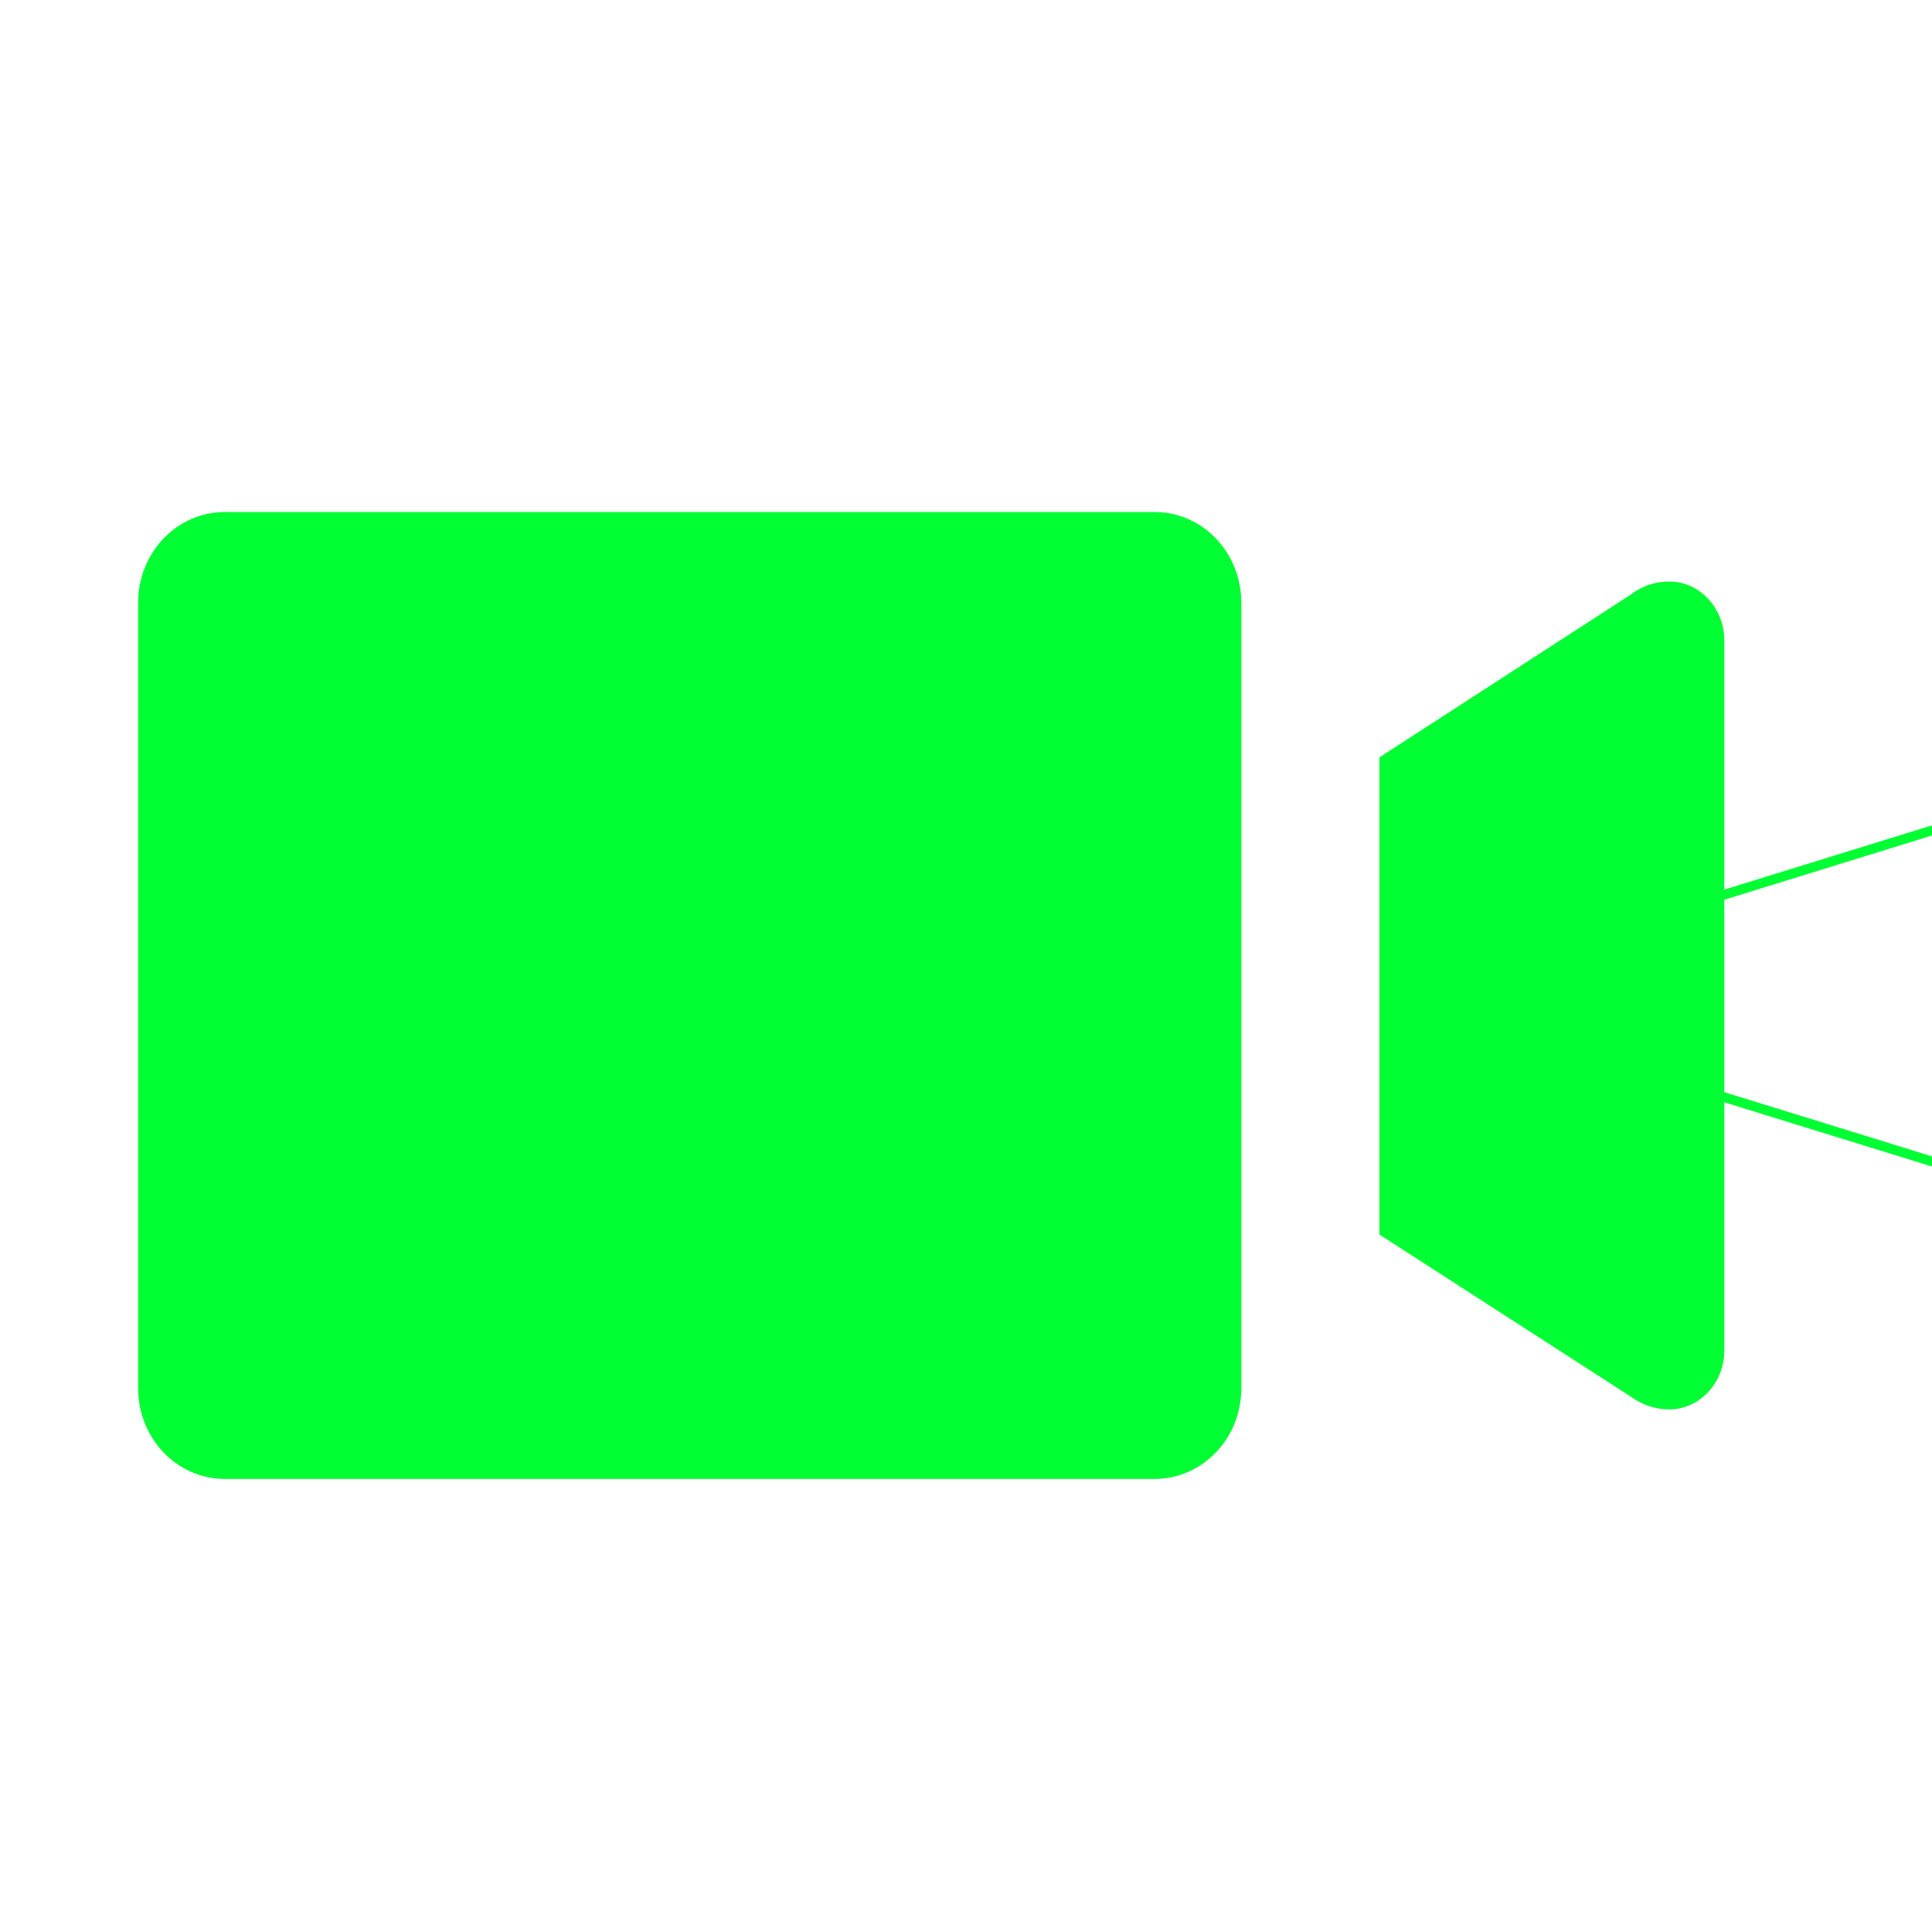
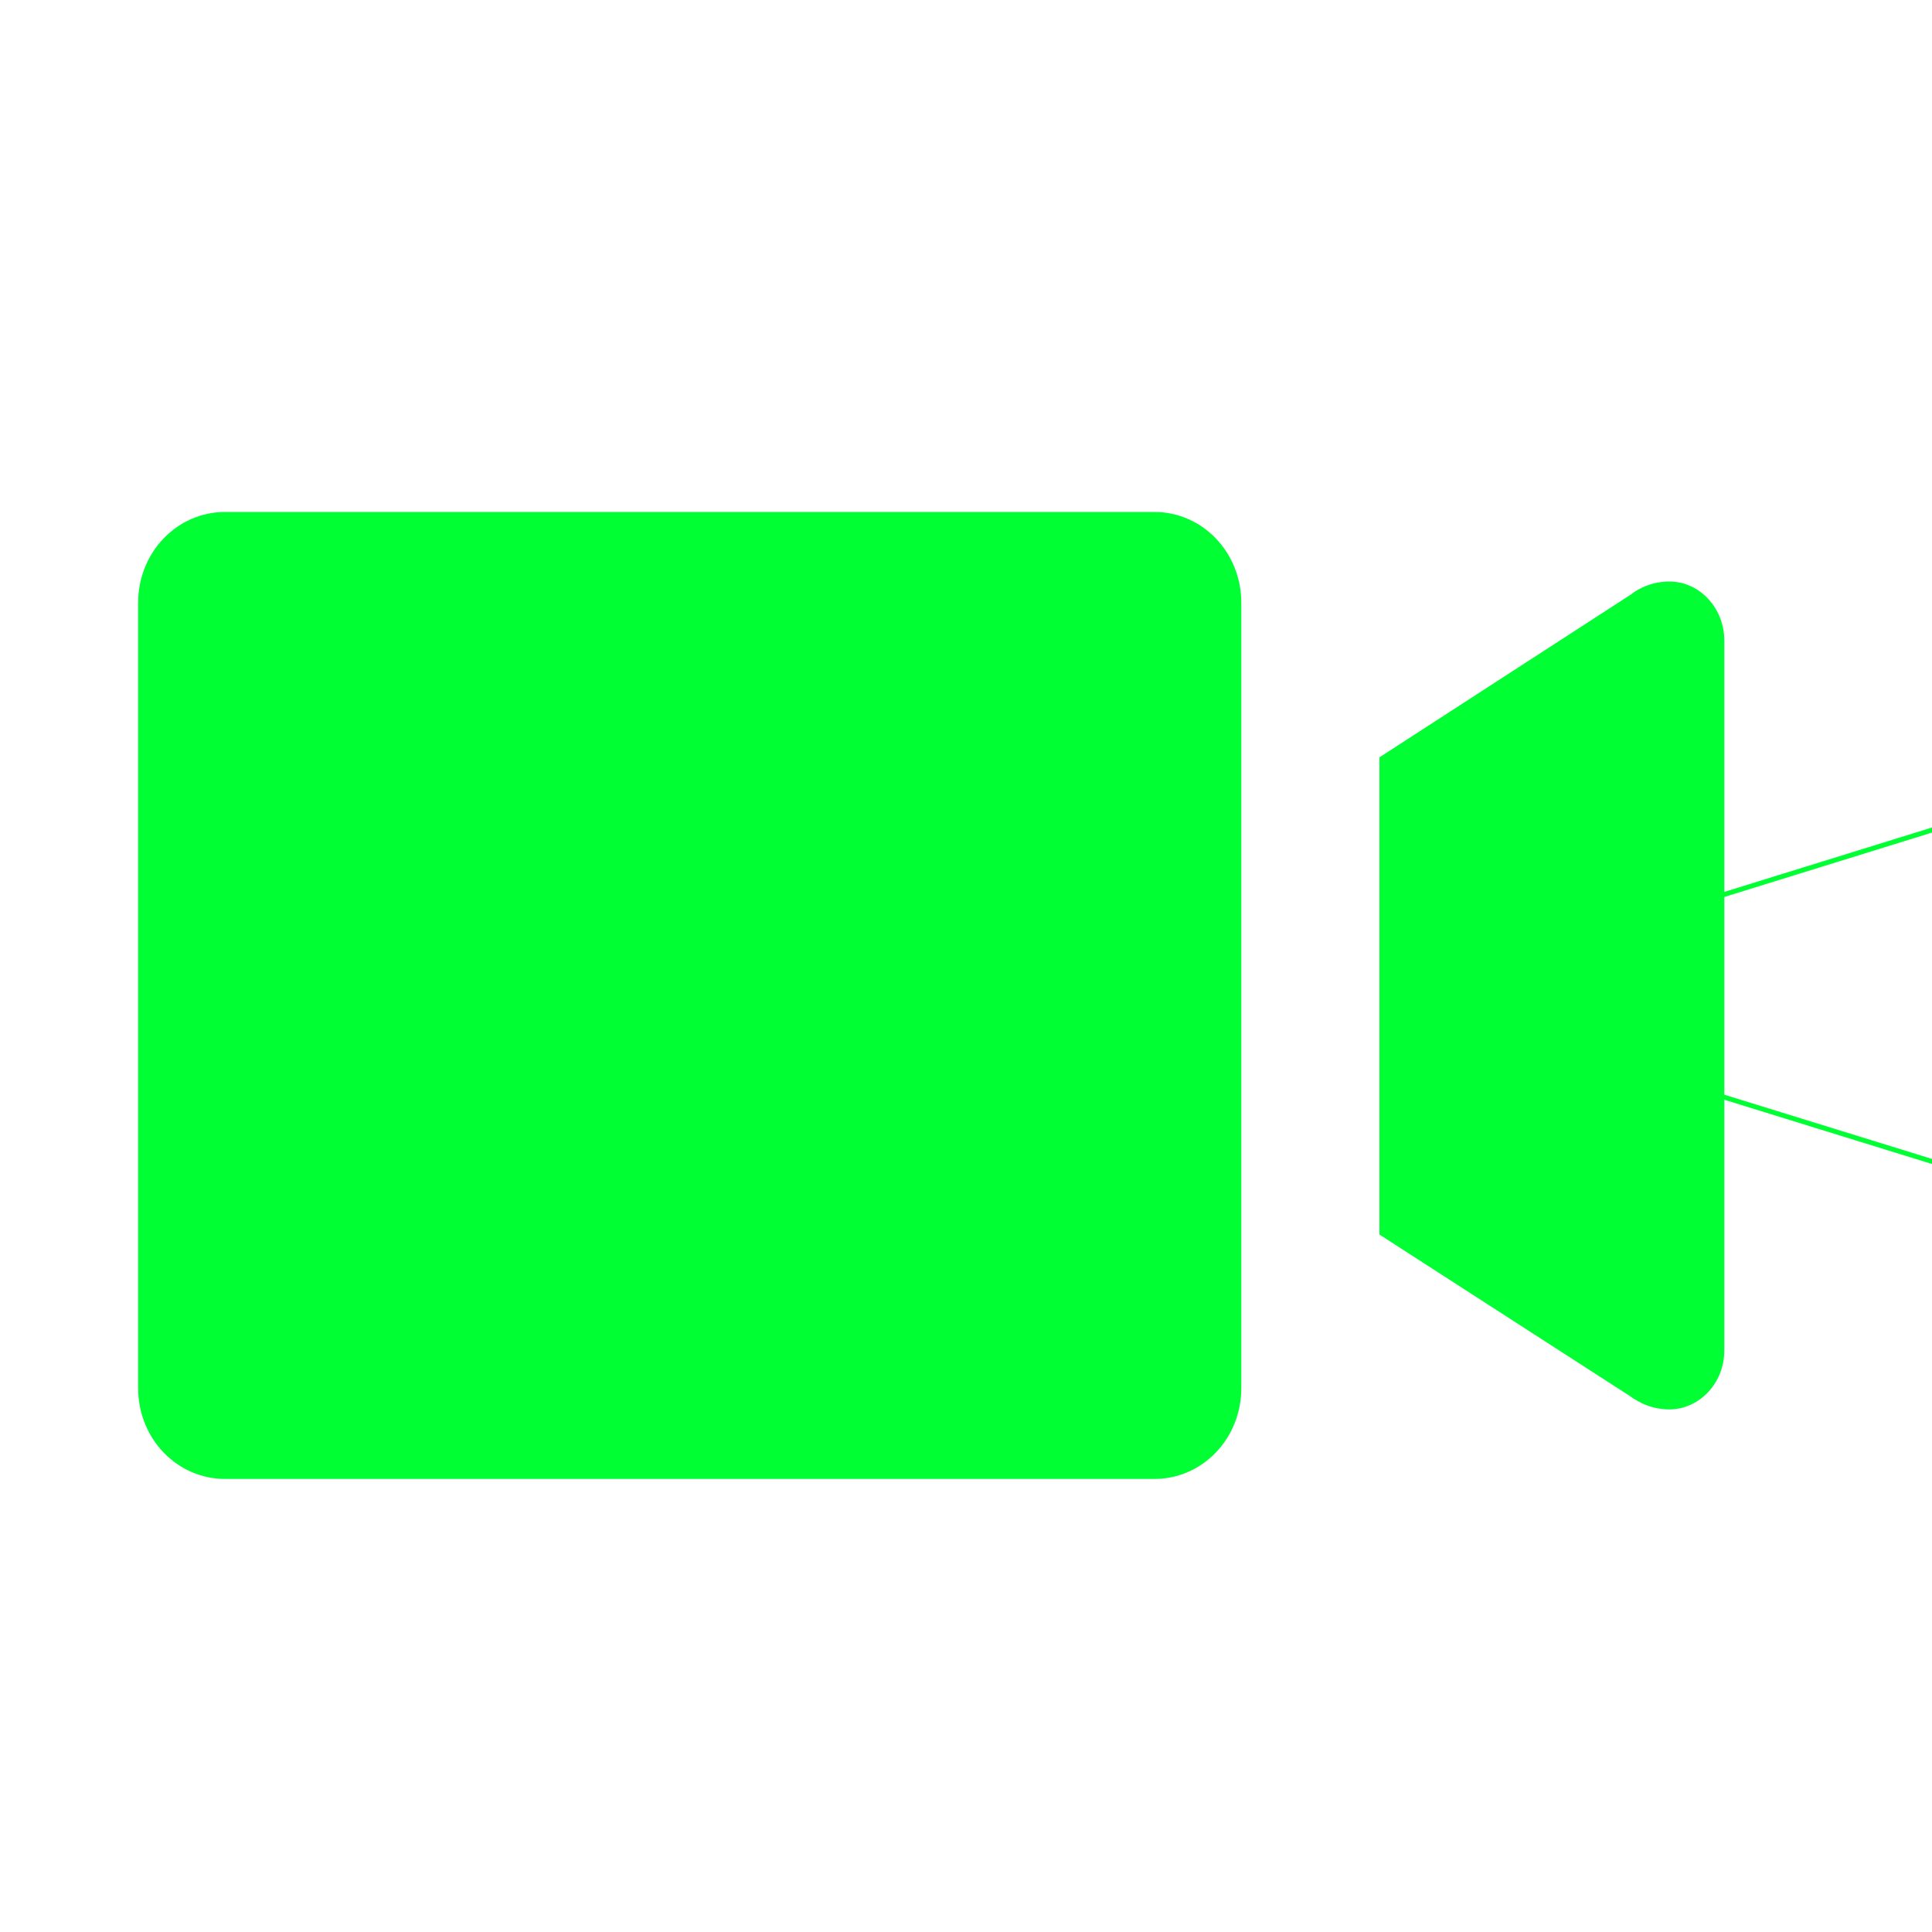
<svg xmlns="http://www.w3.org/2000/svg" version="1.1" id="图层_1" x="0px" y="0px" viewBox="0 0 200 200" style="enable-background:new 0 0 200 200;" xml:space="preserve">
  <style type="text/css">
- 	.st0{fill:none;stroke:#00FF33;stroke-miterlimit:10;}
+ 	.st0{fill:none;stroke:#00FF33;stroke-width:0.5;stroke-linecap:round;stroke-linejoin:round;}
	.st1{fill:#00FF33;}
</style>
-   <g>
-     <g id="XMLID_1_">
-       <g>
- 		</g>
-       <g>
-         <polyline class="st0" points="284.6,59.8 144.6,103.1 284.6,146.4    " />
-       </g>
-     </g>
-     <path class="st1" d="M128.5,143.7c0,5.2-4,9.4-9,9.4H23.3c-5,0-9-4.2-9-9.4V62.4c0-5.2,4-9.4,9-9.4h96.2c5,0,9,4.2,9,9.4V143.7   L128.5,143.7z M168.9,61.5l-26.1,16.9v49.4l25.9,16.7c0.3,0.2,1.8,1.4,4.1,1.4c3.1,0,5.7-2.7,5.7-6.1V66.3c0-3.3-2.5-6.1-5.7-6.1   C170.5,60.2,169,61.4,168.9,61.5L168.9,61.5z" />
-   </g>
+   <polyline class="st0" points="284.6,59.7 144.6,103.1 284.6,146.4 " />
+   <path class="st1" d="M128.5,143.7c0,5.2-4,9.4-9,9.4H23.3c-5,0-9-4.2-9-9.4V62.4c0-5.2,4-9.4,9-9.4h96.2c5,0,9,4.2,9,9.4V143.7  L128.5,143.7z M168.9,61.5l-26.1,16.9v49.4l25.9,16.7c0.3,0.2,1.8,1.4,4.1,1.4c3.1,0,5.7-2.7,5.7-6.1V66.3c0-3.3-2.5-6.1-5.7-6.1  C170.5,60.2,169,61.4,168.9,61.5L168.9,61.5z" />
</svg>
